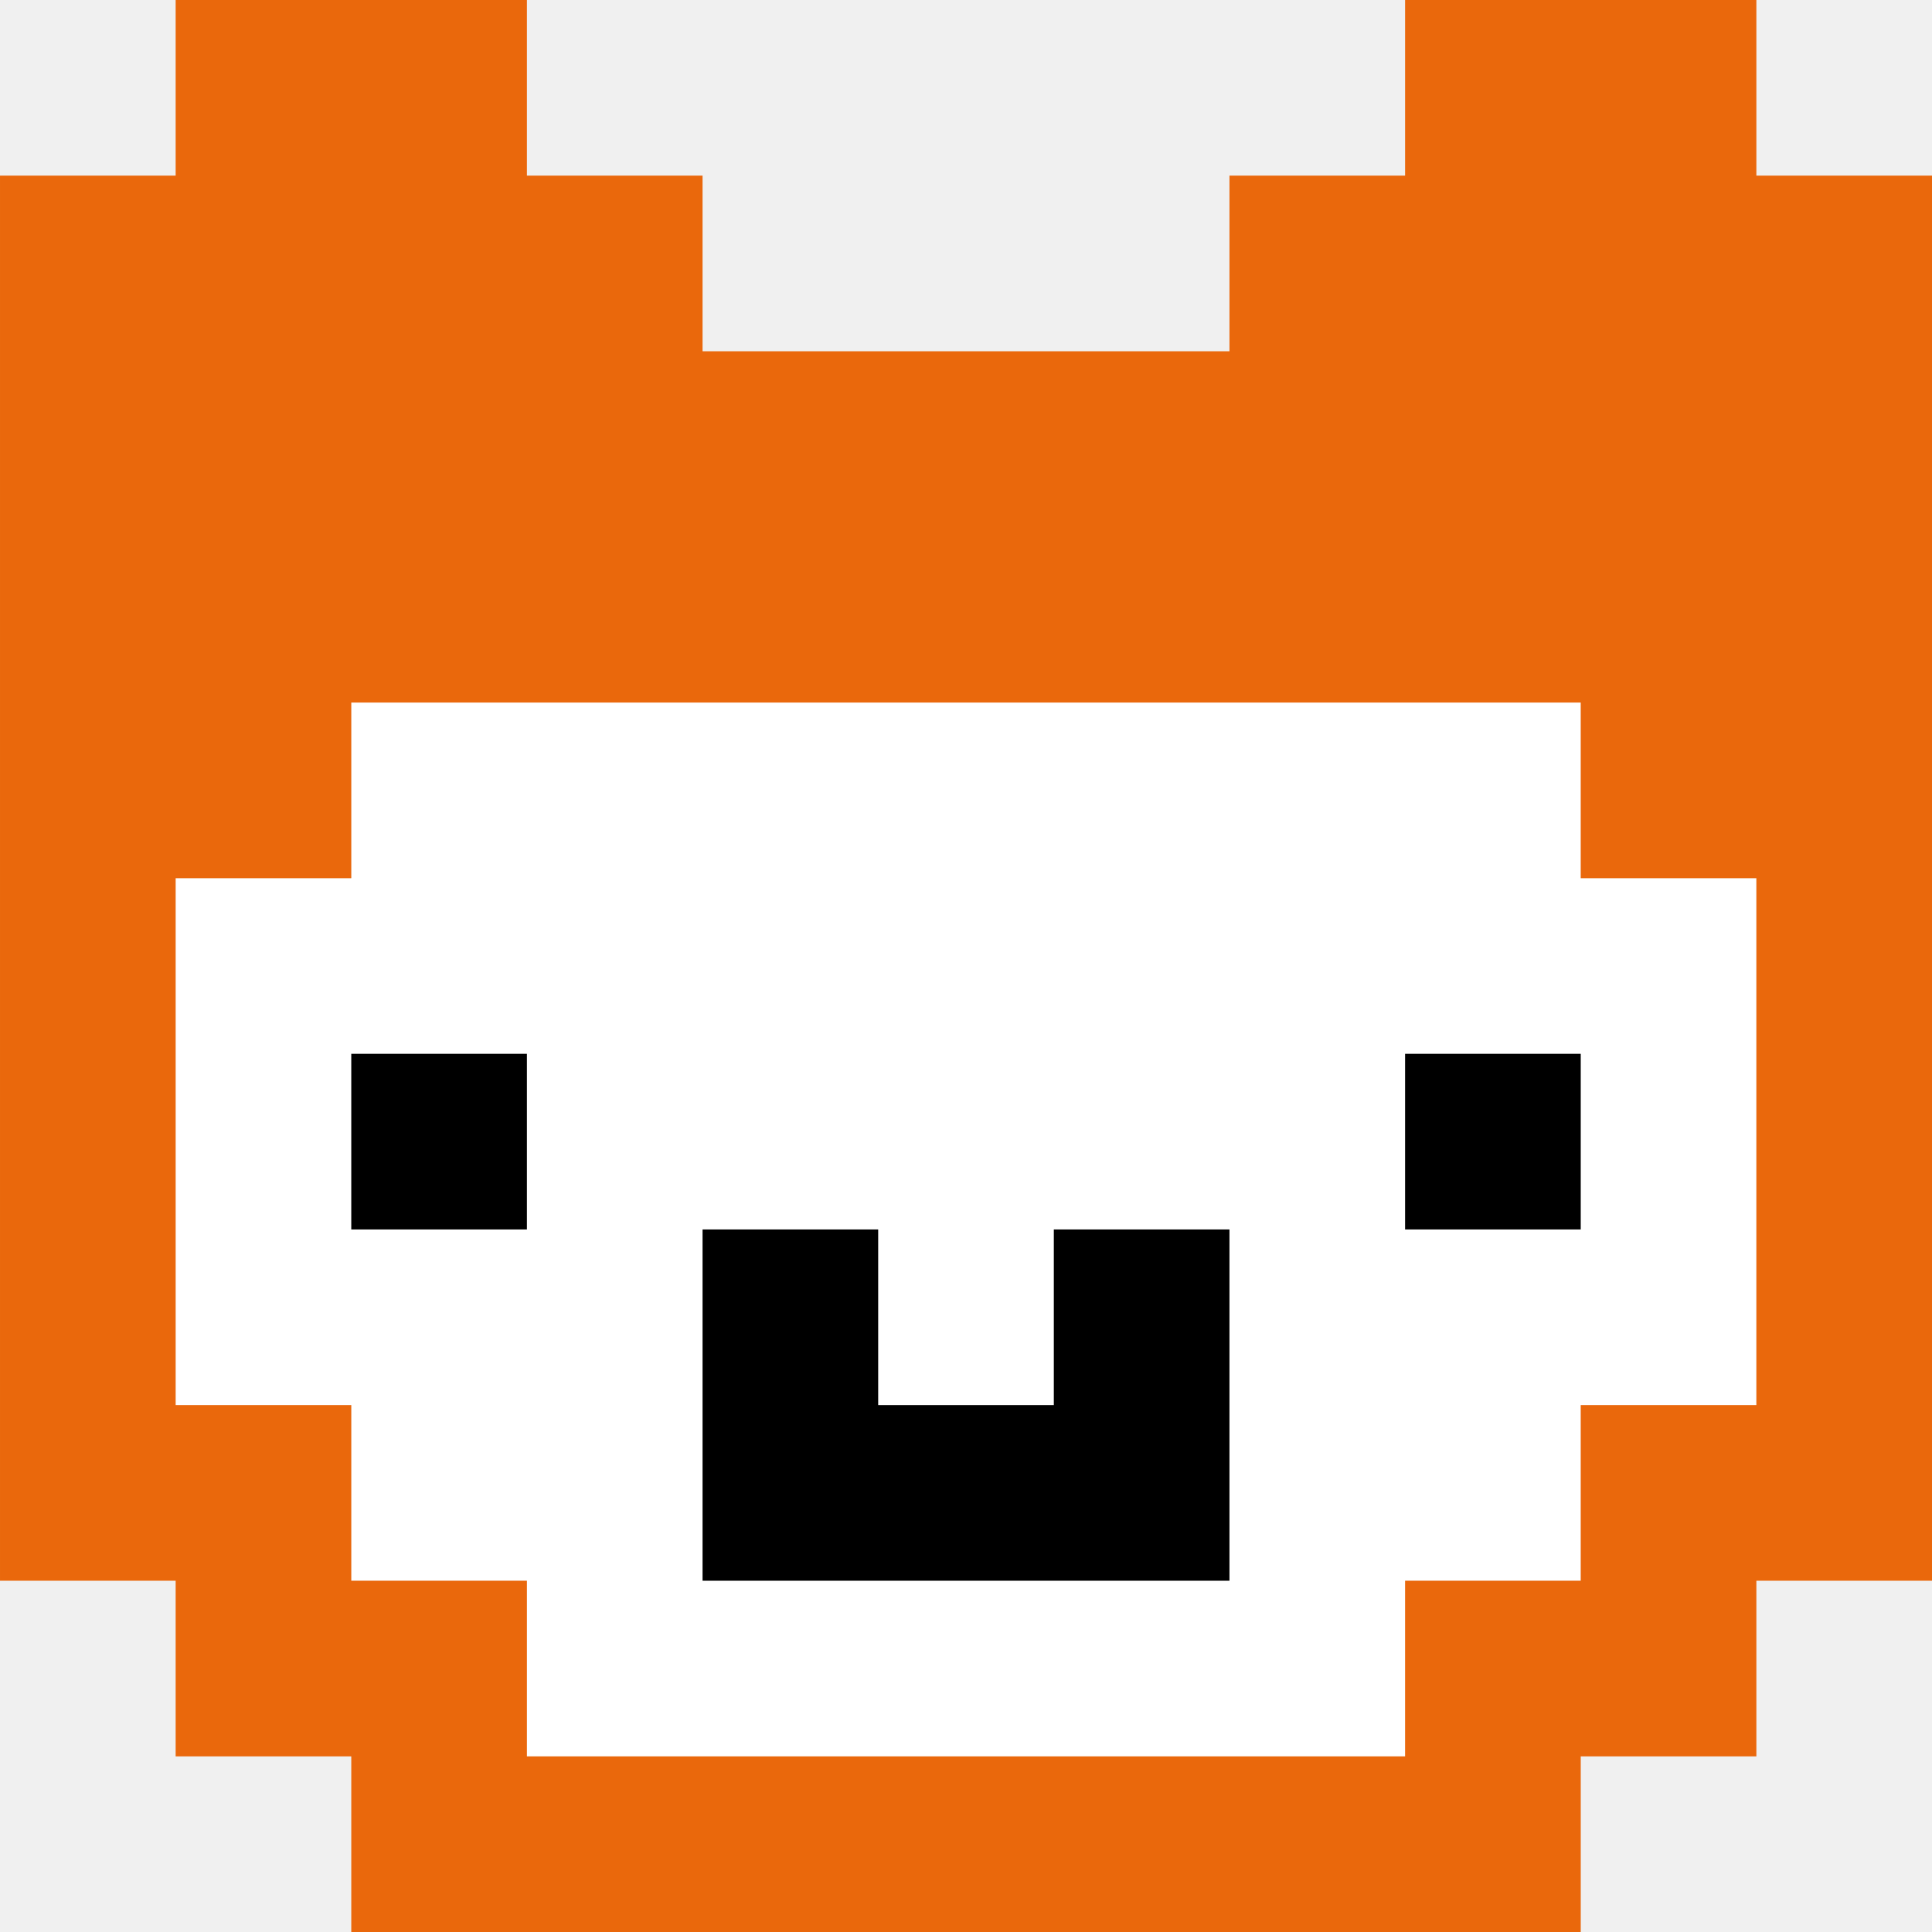
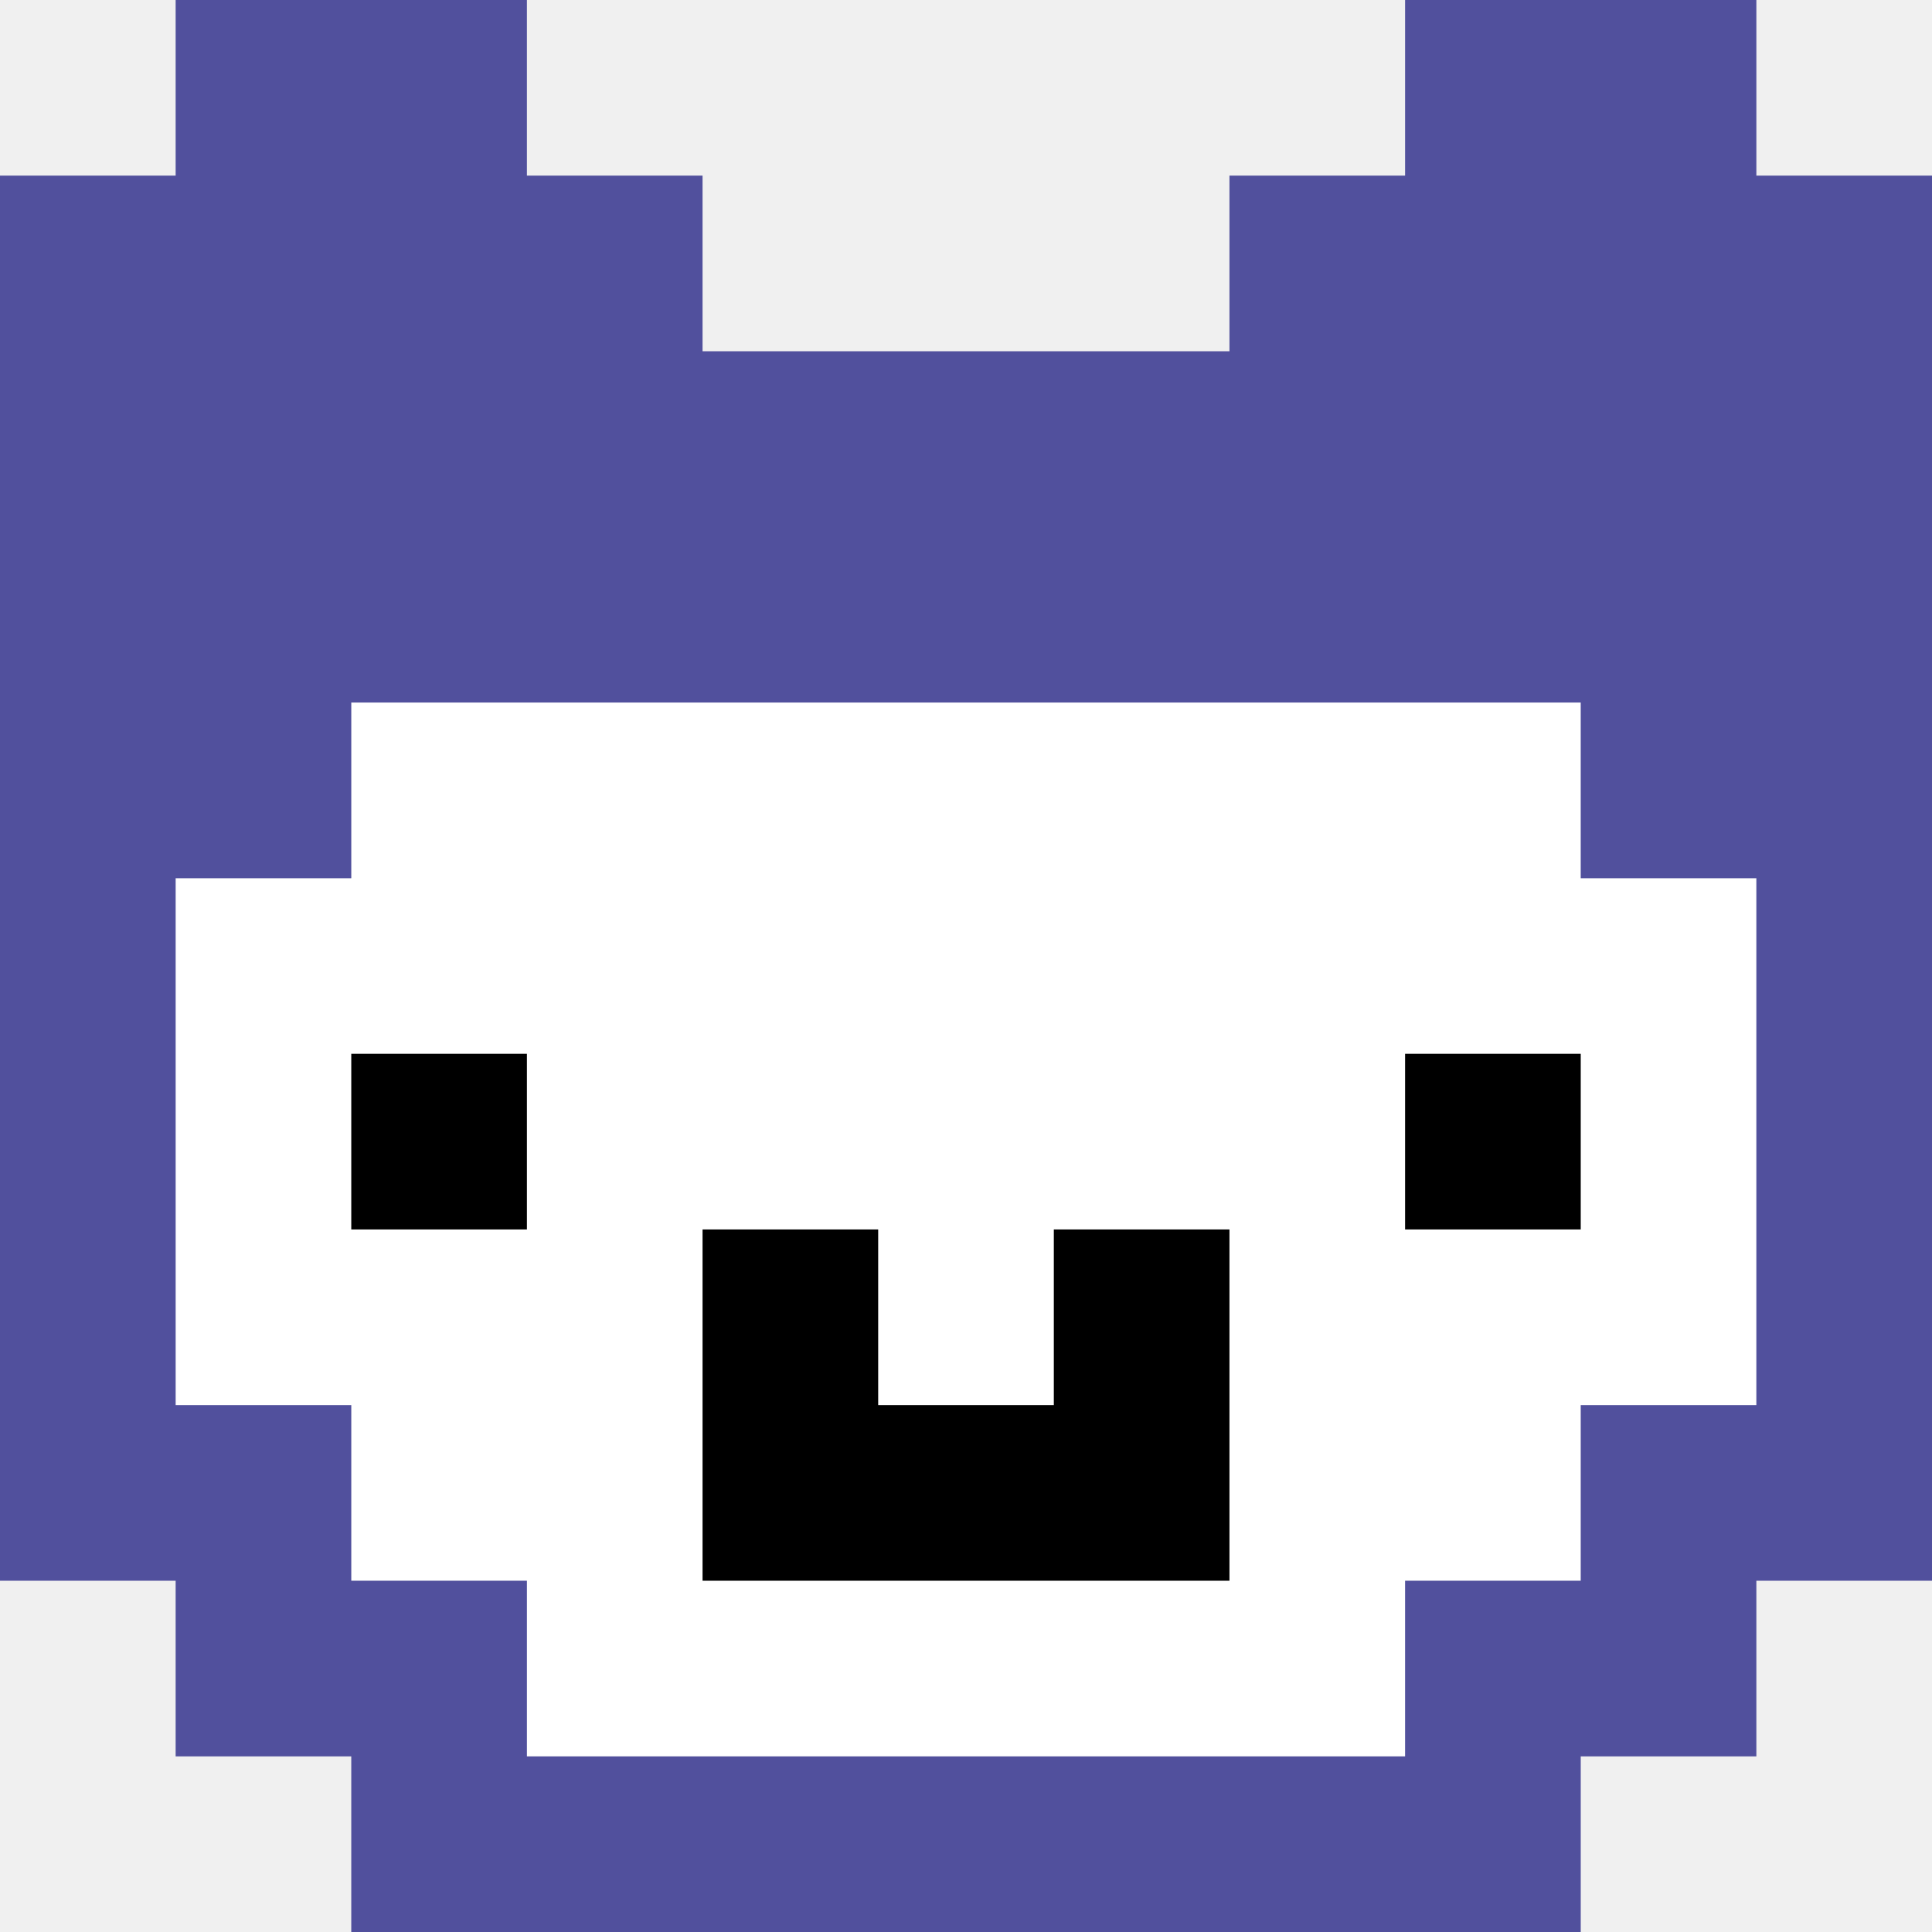
- <svg xmlns="http://www.w3.org/2000/svg" version="1.1" width="629.333" height="629.333" viewBox="157.333,279.833,629.333,629.333">
-   <g fill="none" fill-rule="nonzero" stroke="none" stroke-width="1" stroke-linecap="butt" stroke-linejoin="miter" stroke-miterlimit="10" stroke-dasharray="" stroke-dashoffset="0" font-family="none" font-weight="none" font-size="none" text-anchor="none" style="mix-blend-mode: normal">
-     <g id="Ebene_1">
-       <path d="M328.97,851.955v0v0v-57.212h-57.212v-57.212h-57.212v-171.636h57.212v-57.212h400.485v57.212h57.212v171.636h-57.212v57.212h-57.212v57.212z" fill="#ffffff" />
-       <g fill="#000000">
-         <rect x="33.25" y="76.238" transform="scale(8.17316,8.17316)" width="7" height="7" />
-         <rect x="75.25" y="76.238" transform="scale(8.17316,8.17316)" width="7" height="7" />
-         <path d="M500.606,737.53h-57.212v-57.212h-57.212v114.424h171.636v-114.424h-57.212z" />
-       </g>
-       <path d="M729.455,337.045v-57.212h-114.424v57.212h-57.212v57.212h-171.636v-57.212h-57.212v-57.212h-114.424v57.212h-57.212v457.697h57.212v57.212h57.212v57.212h400.485v-57.212h57.212v-57.212h57.212v-457.697zM729.455,737.53h-57.212v57.212h-57.212v57.212h-286.061v-57.212h-57.212v-57.212h-57.212v-171.636h57.212v-57.212h400.485v57.212h57.212z" fill="#ea680c" />
+ <svg xmlns="http://www.w3.org/2000/svg" version="1.1" width="629.333" height="629.333" viewBox="157.333,279.833,629.333,629.333" id="svg872">
+   <defs id="defs876" />
+   <g fill="none" fill-rule="nonzero" stroke="none" stroke-width="1" stroke-linecap="butt" stroke-linejoin="miter" stroke-miterlimit="10" stroke-dasharray="" stroke-dashoffset="0" font-family="none" font-weight="none" font-size="none" text-anchor="none" style="mix-blend-mode: normal" id="g870">
+     <path style="fill:#ffffff" id="path857" d="m 328.97,851.955 v 0 0 -57.212 H 271.758 V 737.53 H 214.545 V 565.894 h 57.212 v -57.212 h 400.485 v 57.212 h 57.212 v 171.636 h -57.212 v 57.212 h -57.212 v 57.212 z" />
+     <g style="fill:#000000" id="g865">
+       <rect id="rect859" height="7" width="7" transform="scale(8.17316)" y="76.238" x="33.25" />
+       <rect id="rect861" height="7" width="7" transform="scale(8.17316)" y="76.238" x="75.25" />
+       <path id="path863" d="M 500.606,737.53 H 443.394 V 680.318 H 386.182 V 794.742 H 557.818 V 680.318 h -57.212 z" />
    </g>
+     <path style="fill:#51509d;fill-opacity:1" id="path867" d="M 729.455,337.045 V 279.833 H 615.03 v 57.212 h -57.212 v 57.212 H 386.182 V 337.045 H 328.97 V 279.833 H 214.545 v 57.212 h -57.212 v 457.697 h 57.212 v 57.212 h 57.212 v 57.212 h 400.485 v -57.212 h 57.212 v -57.212 h 57.212 V 337.045 Z m 0,400.485 h -57.212 v 57.212 h -57.212 v 57.212 H 328.97 V 794.742 H 271.758 V 737.53 H 214.545 V 565.894 h 57.212 v -57.212 h 400.485 v 57.212 h 57.212 z" />
  </g>
</svg>
